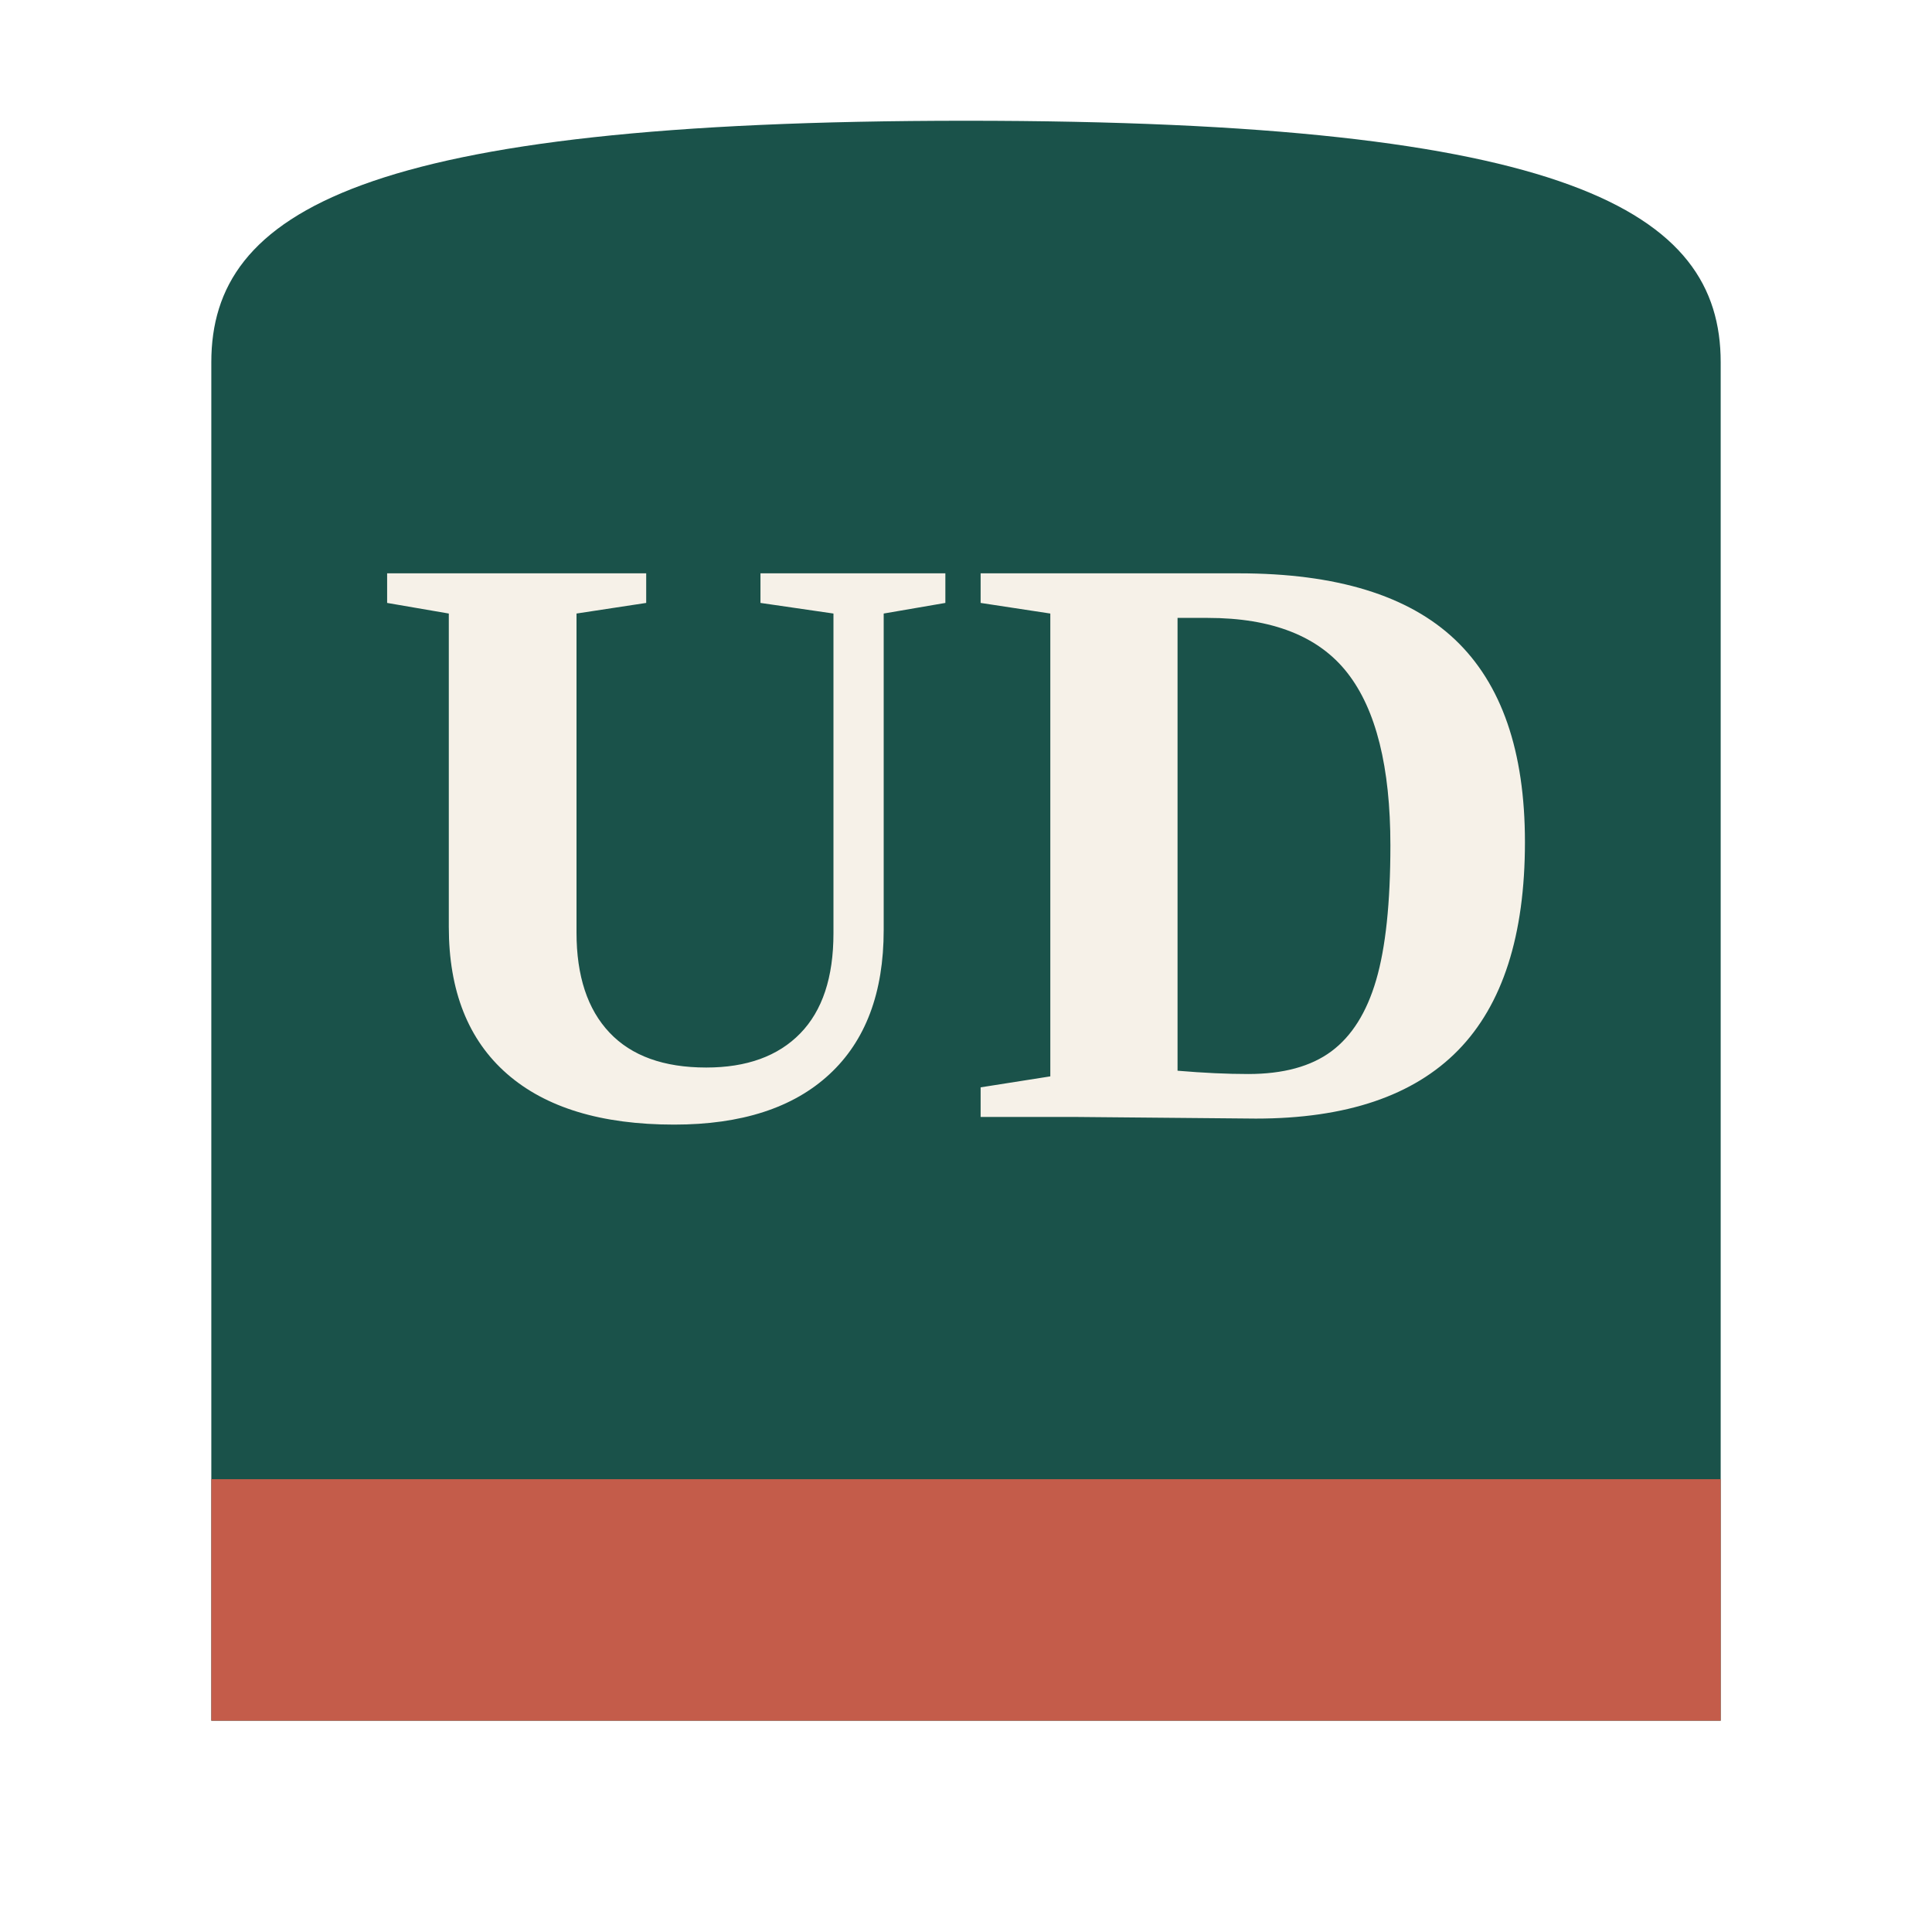
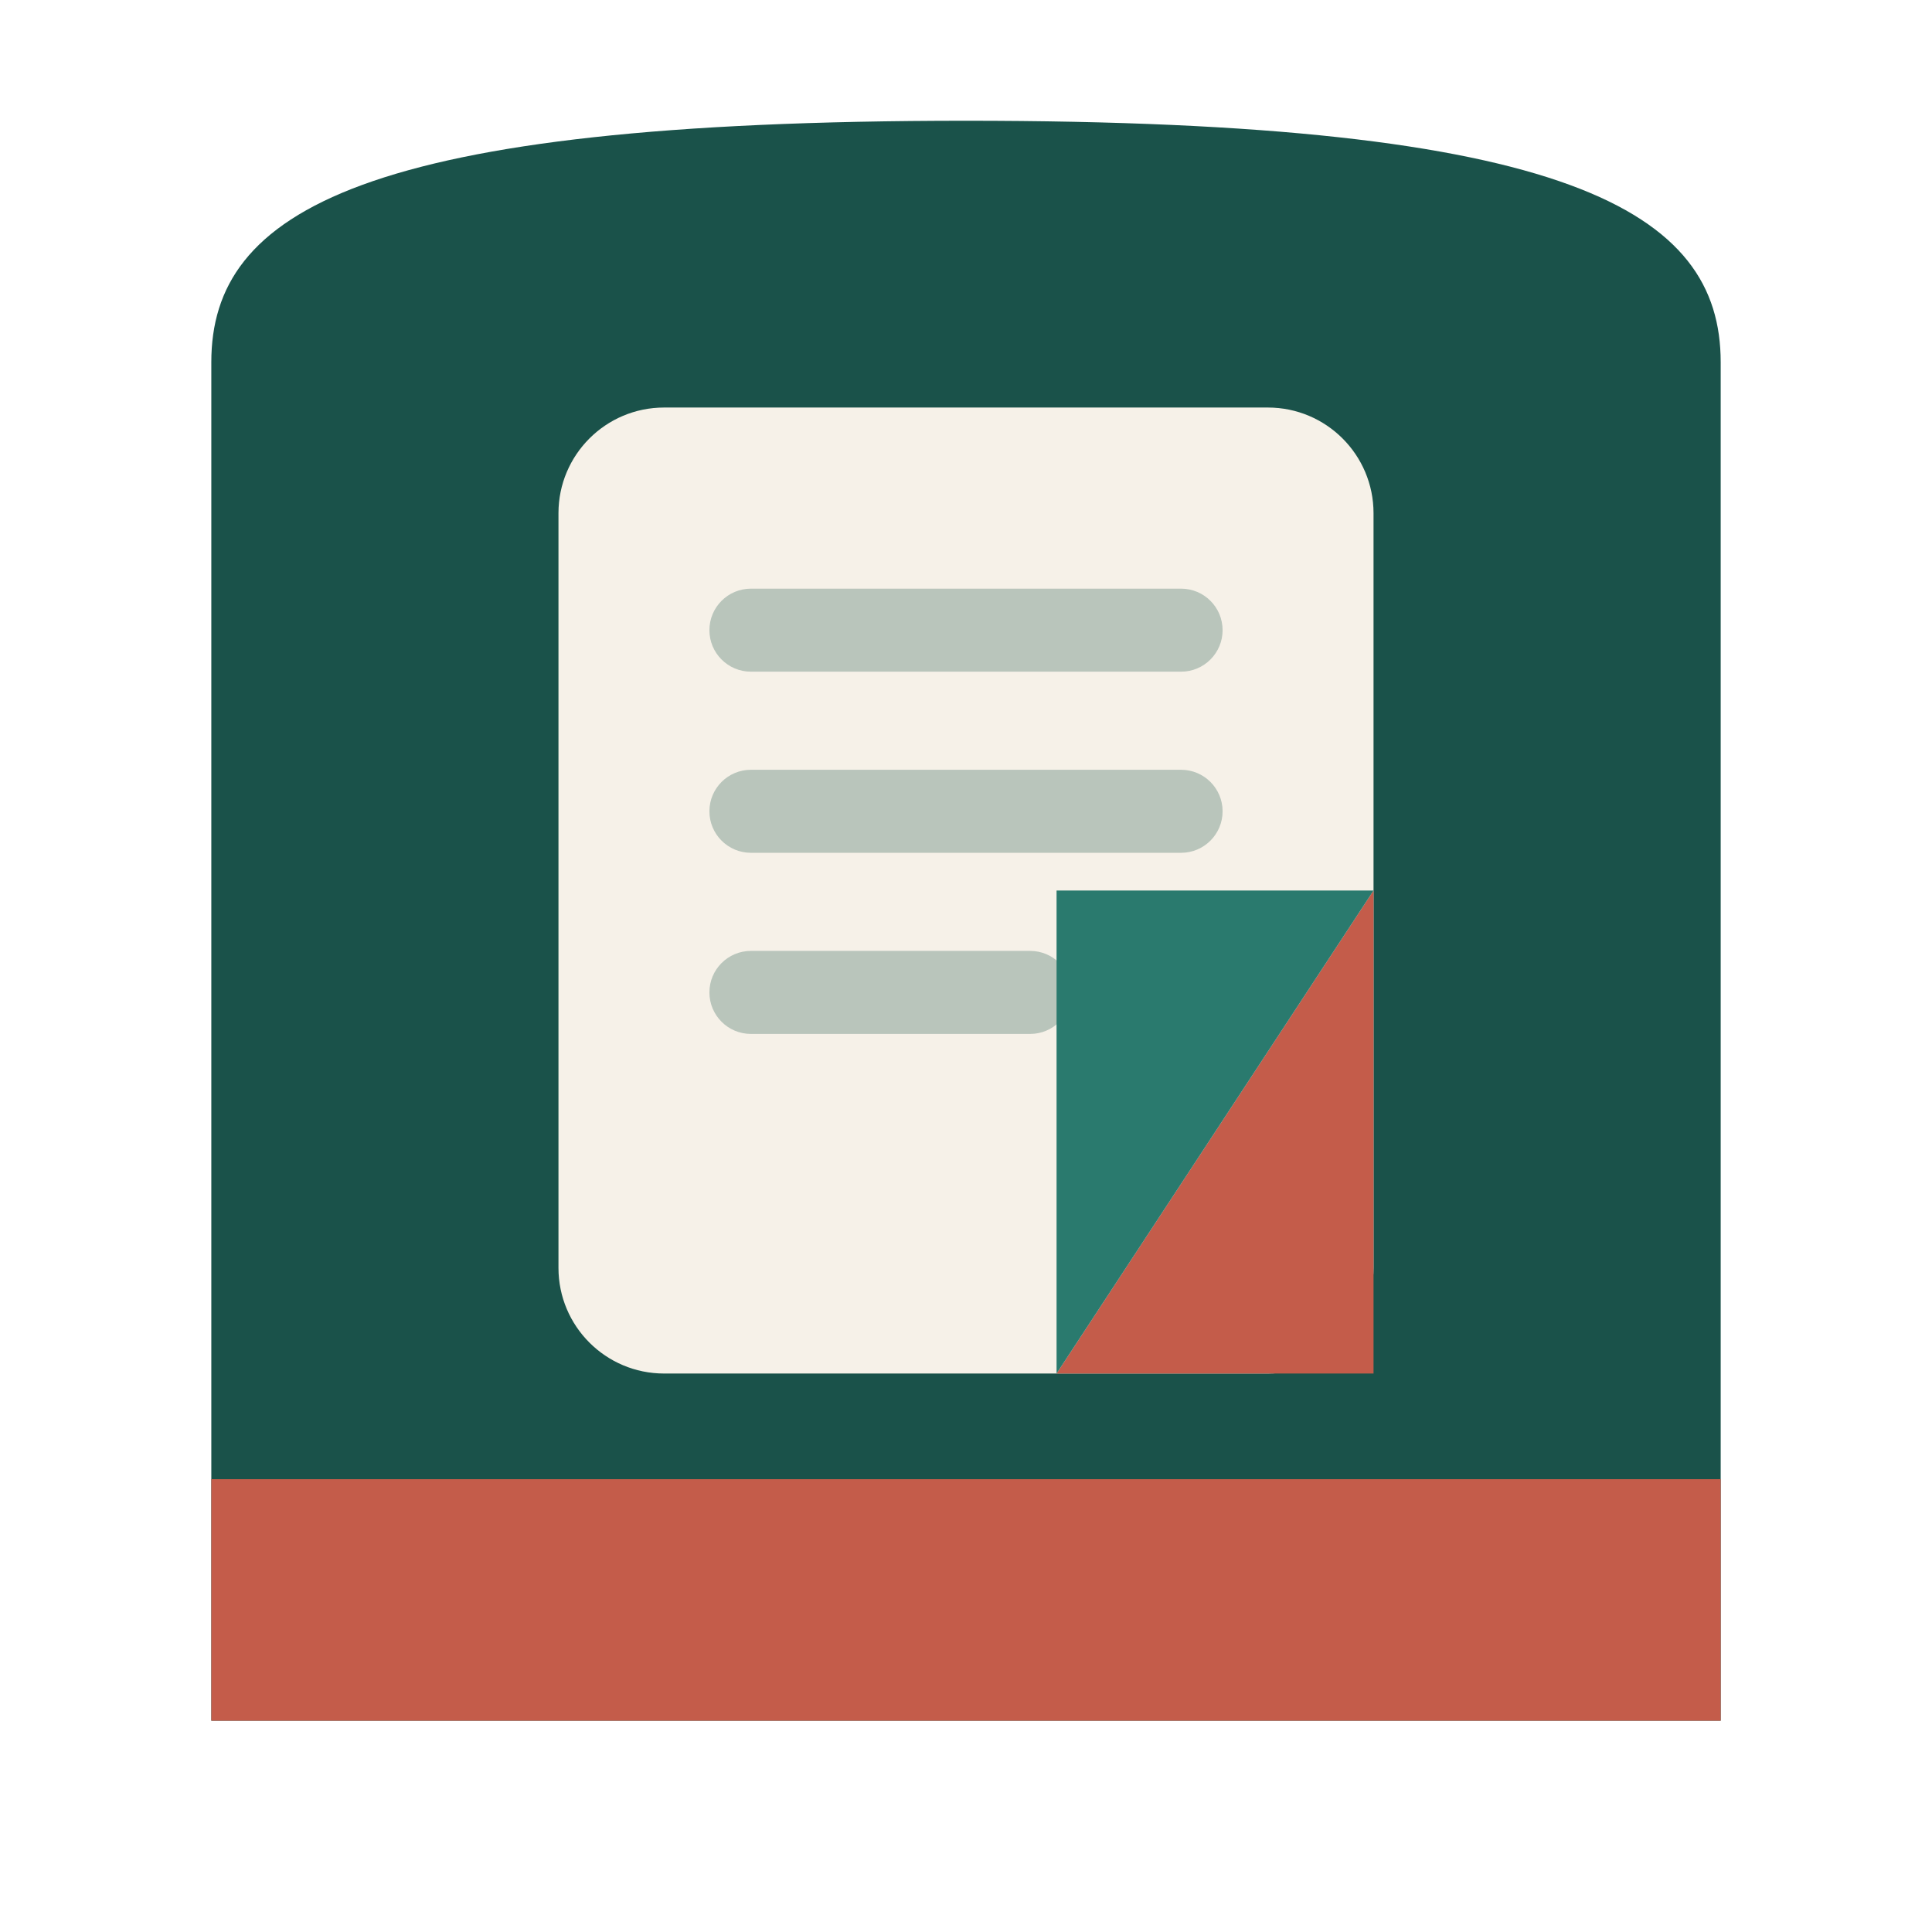
<svg xmlns="http://www.w3.org/2000/svg" viewBox="0 0 256 256" role="img" aria-labelledby="title desc">
  <path d="M28 48 C28 28 48 16 128 16 C208 16 228 28 228 48 L228 228 L28 228 Z" fill="#1A524A" />
  <rect x="28" y="196" width="200" height="32" fill="#C45C4A" />
-   <text x="128" y="148" text-anchor="middle" font-family="Georgia, 'Times New Roman', serif" font-size="110" font-weight="700" fill="#F6F1E8">UD</text>
+   <rect x="74" y="54" width="108" height="128" rx="14" fill="#F6F1E8" />
+   <rect x="94" y="78" width="68" height="11" rx="5.5" fill="#1A524A" fill-opacity="0.28" />
+   <rect x="94" y="102" width="68" height="11" rx="5.5" fill="#1A524A" fill-opacity="0.28" />
+   <rect x="94" y="126" width="48" height="11" rx="5.5" fill="#1A524A" fill-opacity="0.28" />
+   <path d="M140 182 L182 182 L182 118 Z" fill="#C45C4A" />
+   <path d="M140 182 L182 118 L140 118 Z" fill="#2A7A6E" />
</svg>
